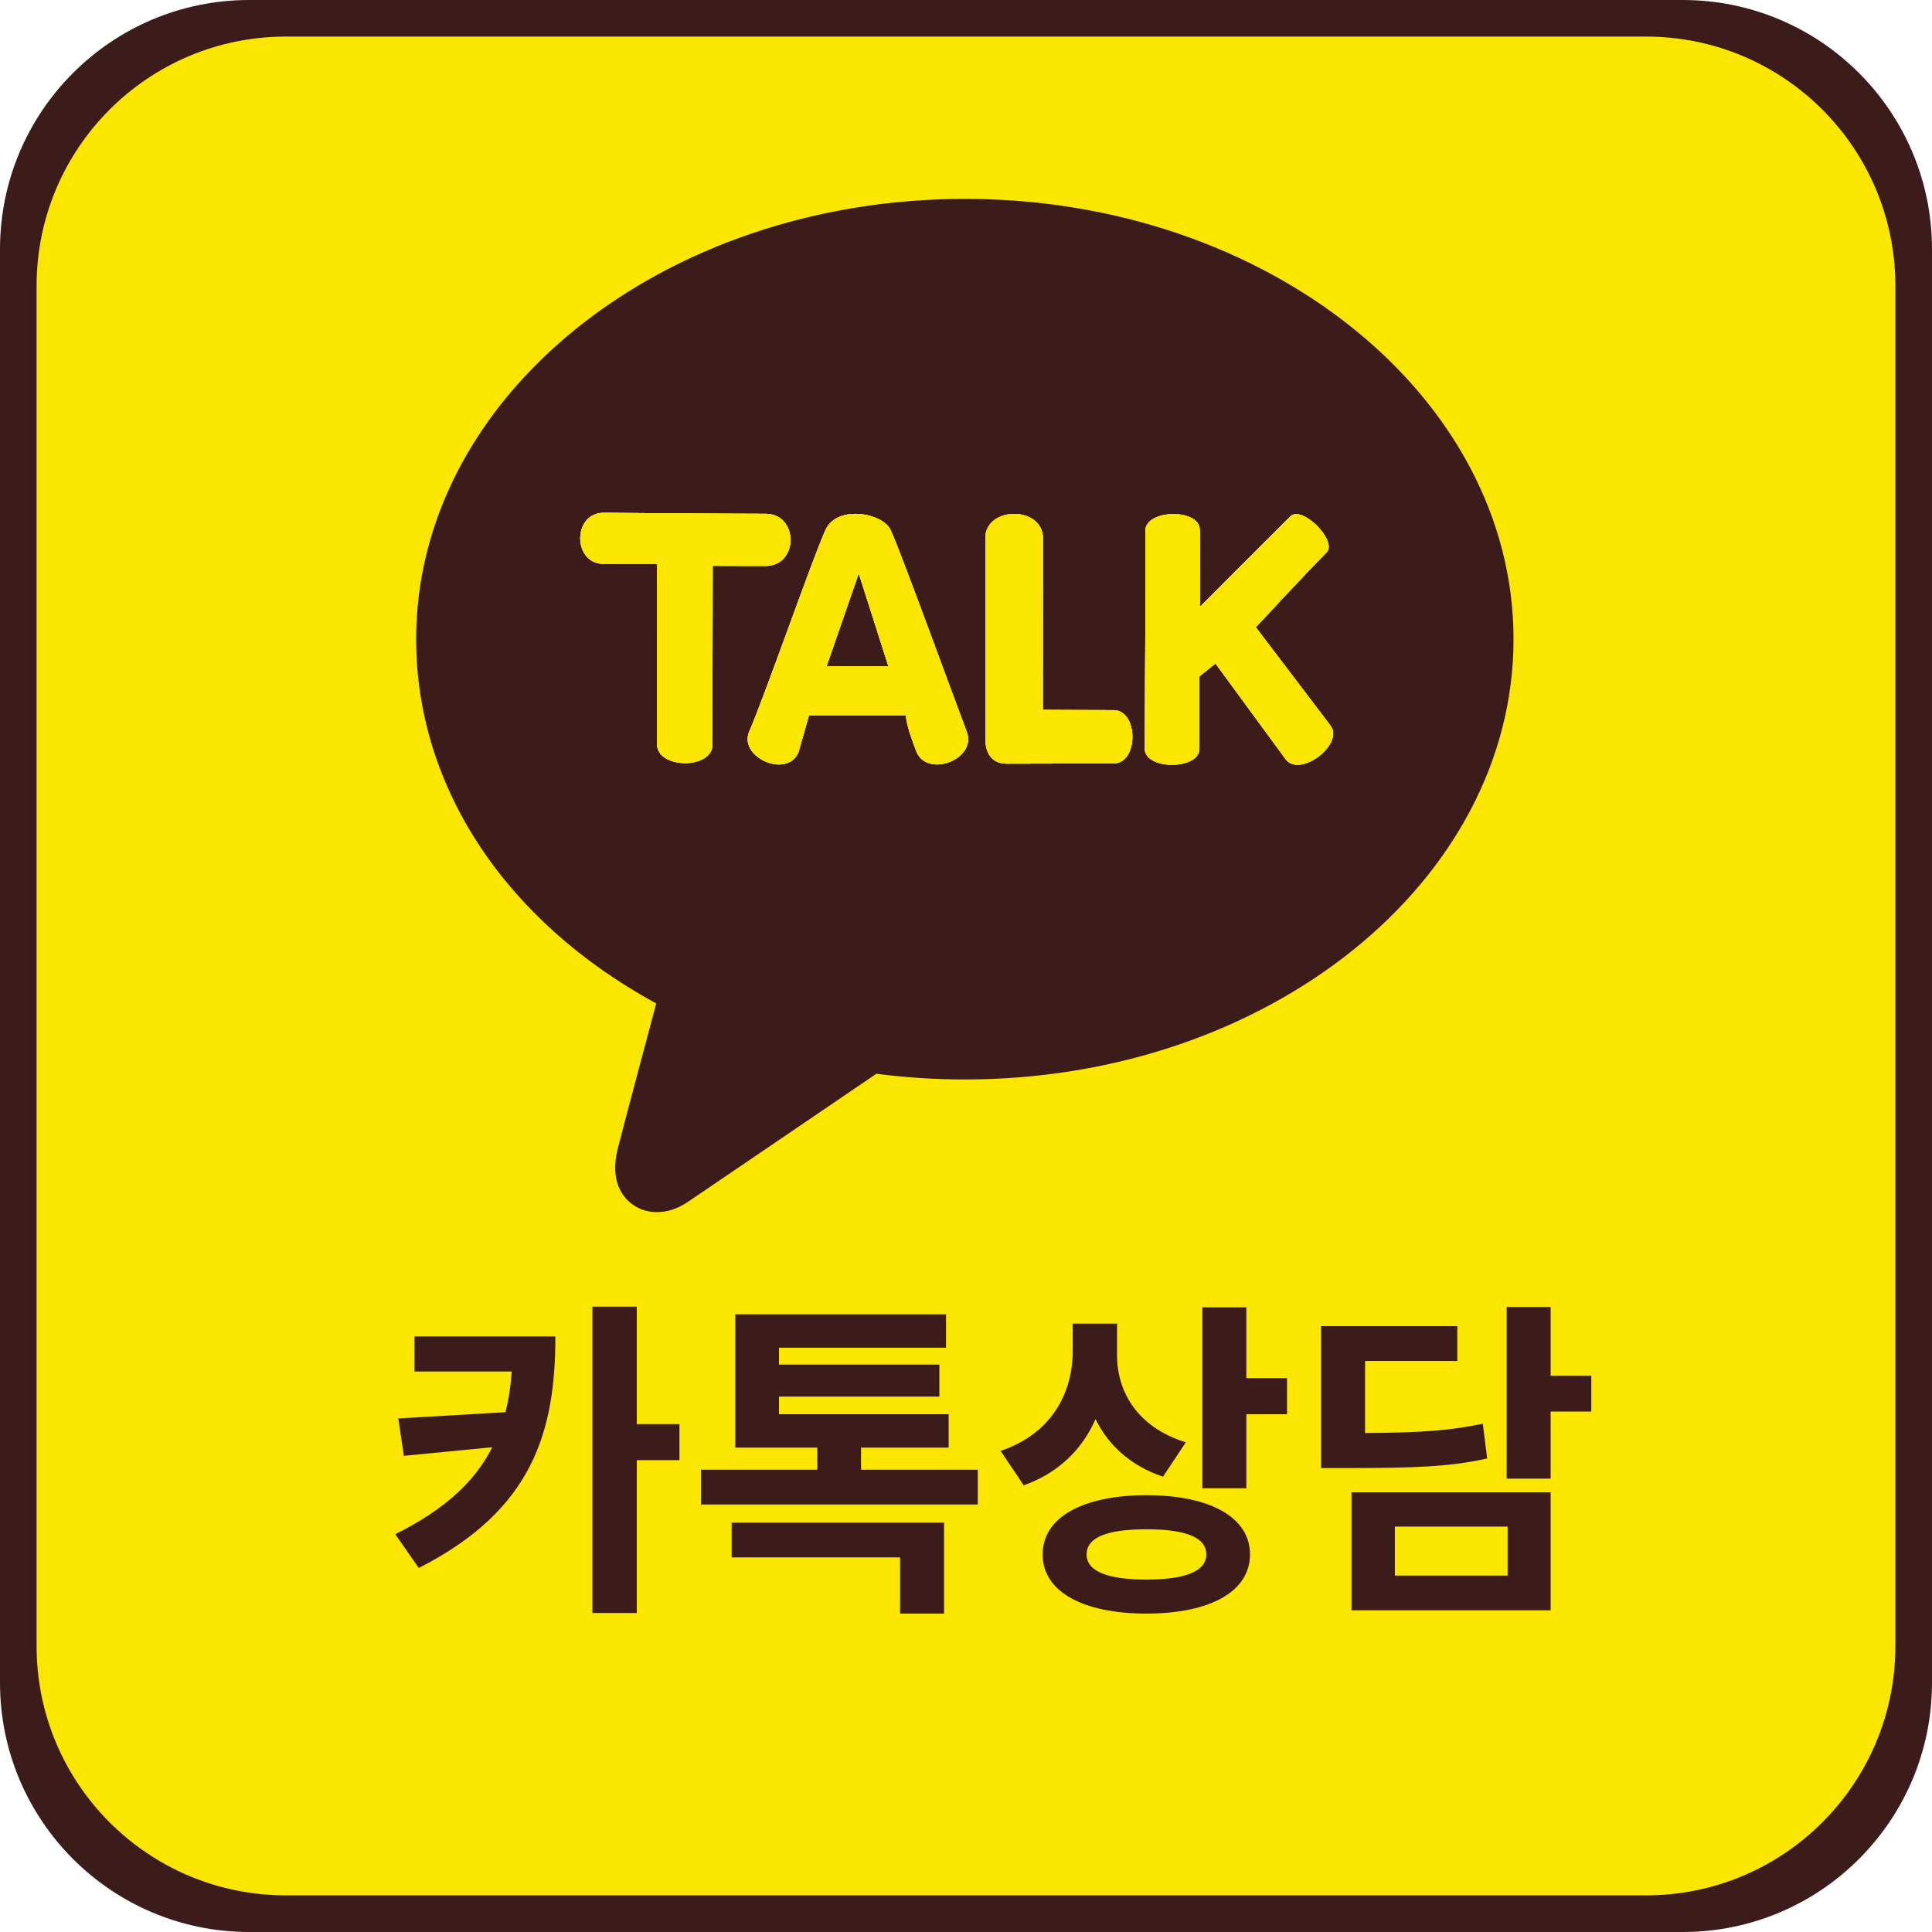
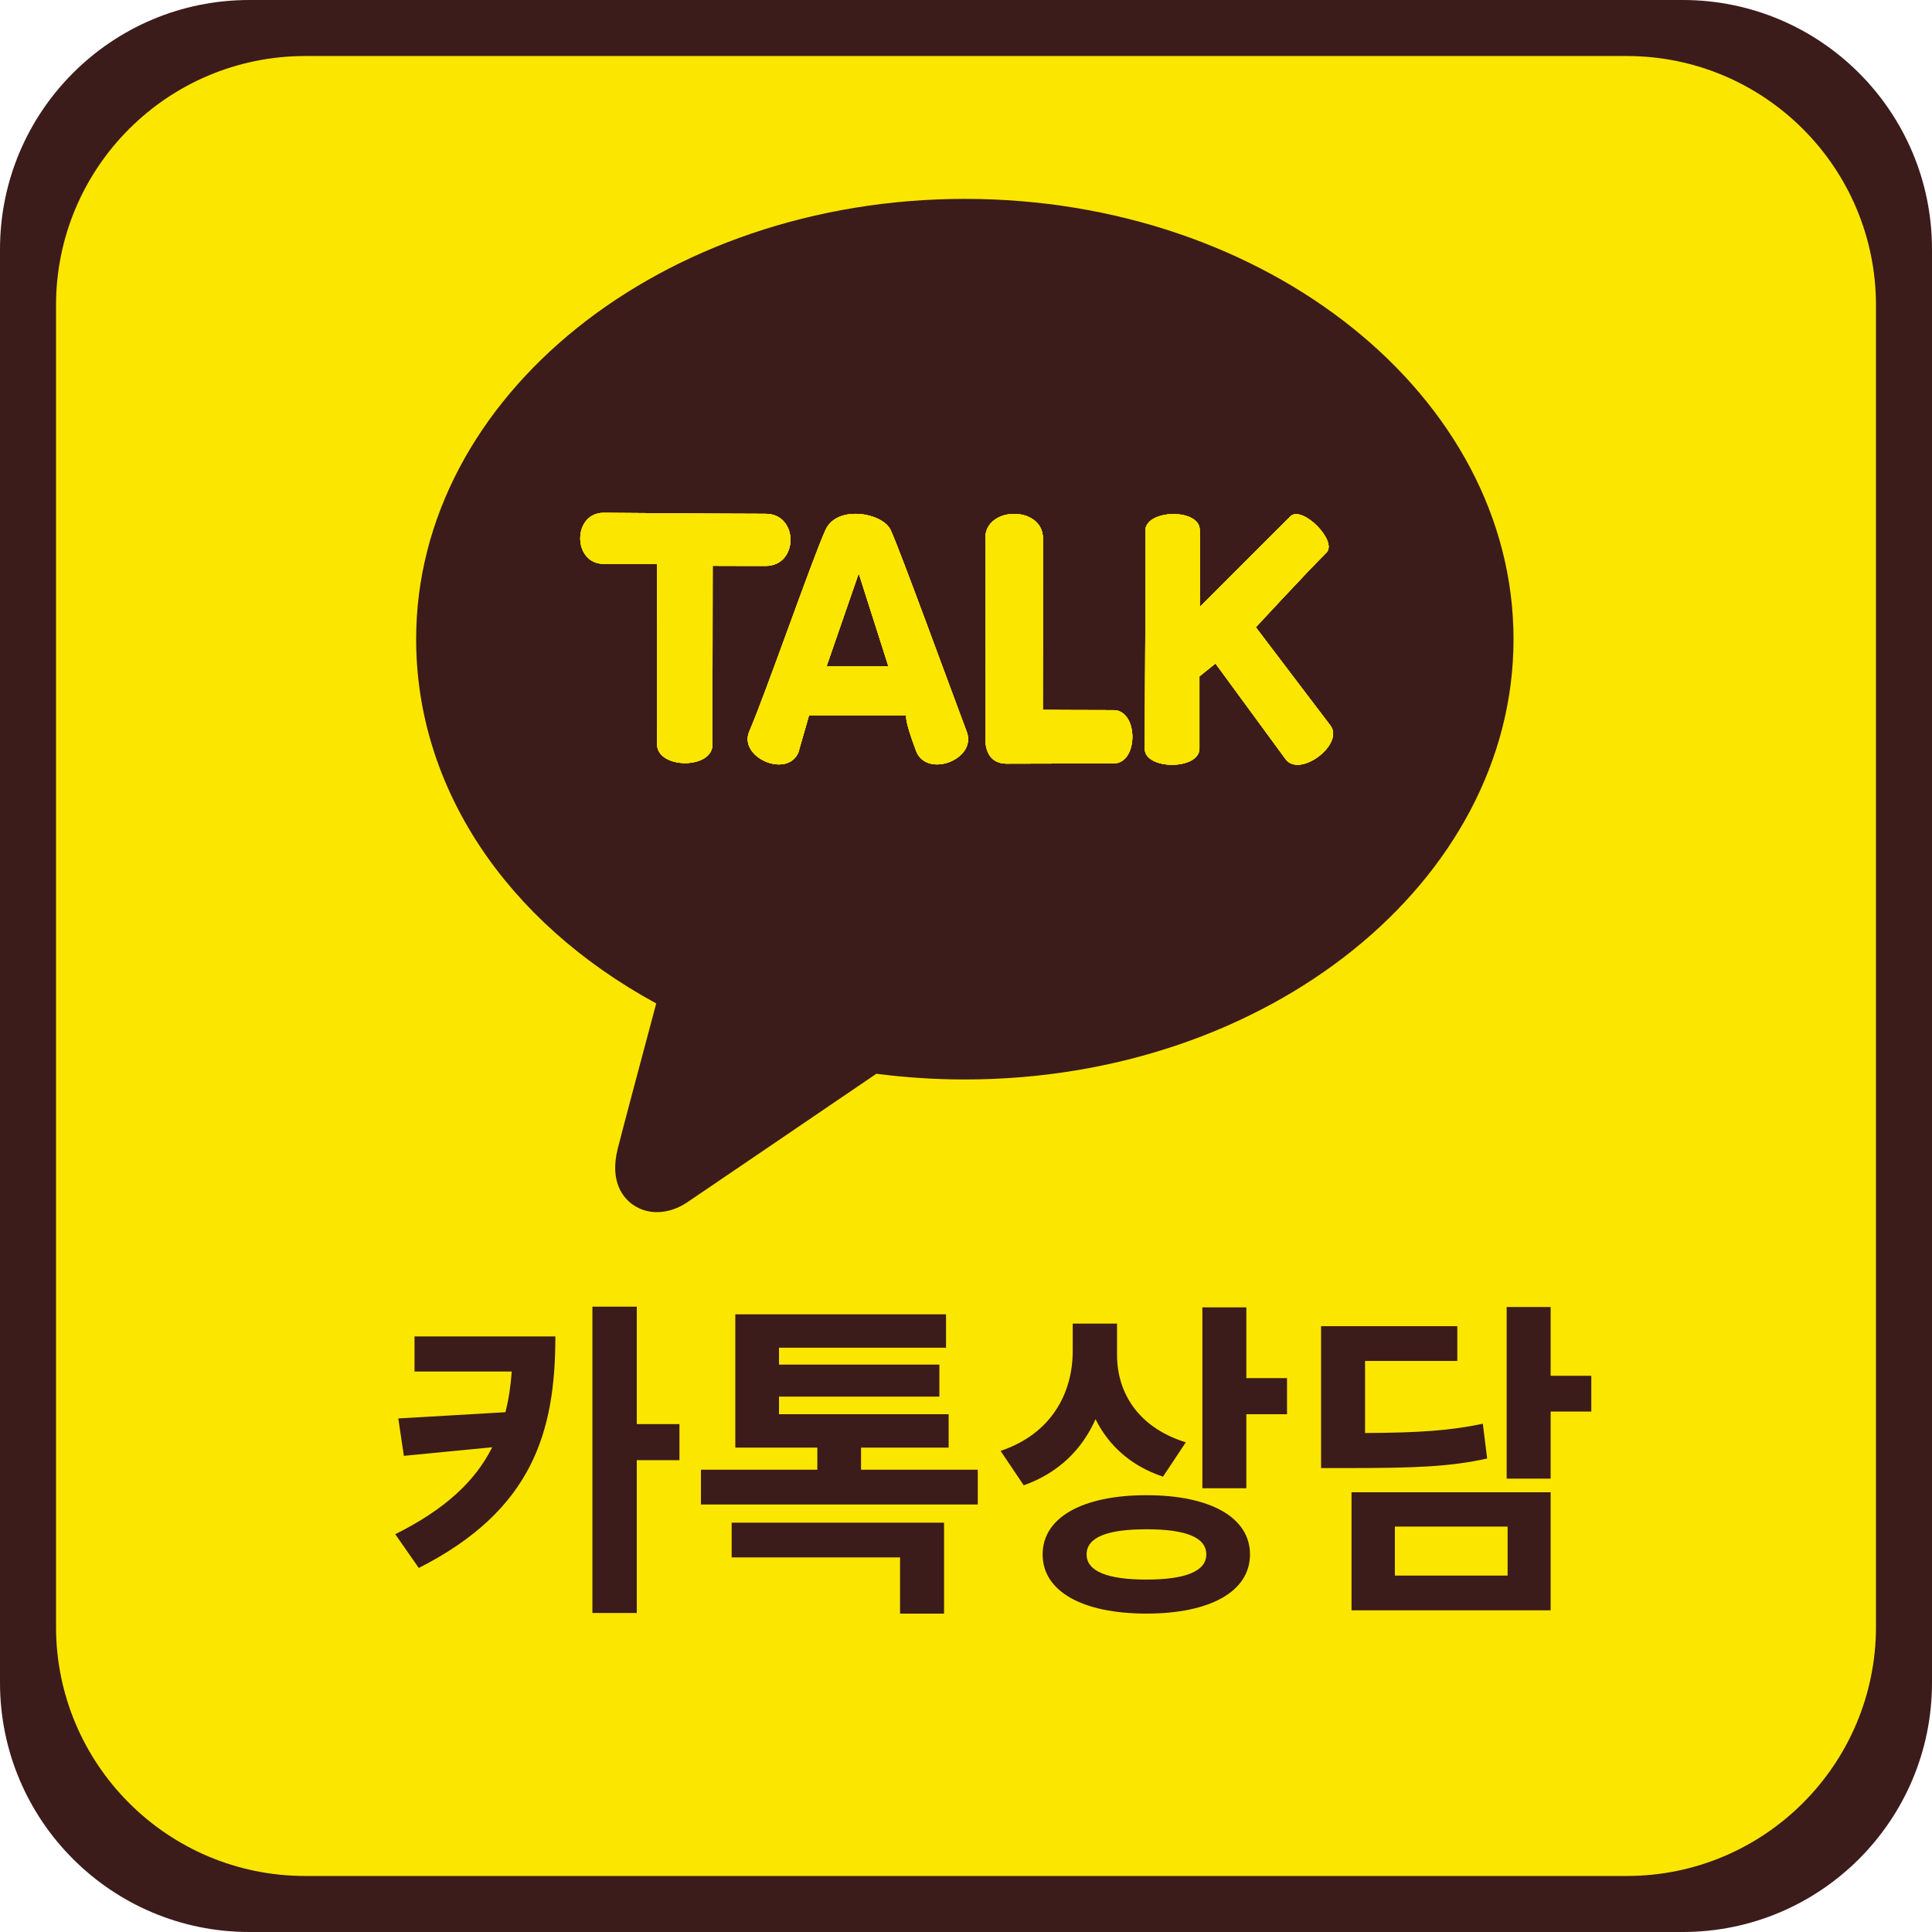
<svg xmlns="http://www.w3.org/2000/svg" id="_레이어_1" data-name="레이어 1" viewBox="0 0 439.37 439.37">
  <defs>
    <style>
      .cls-1, .cls-2 {
        fill: #fbe600;
      }

      .cls-1, .cls-3 {
        stroke-width: 0px;
      }

      .cls-4 {
        clip-path: url(#clippath-7);
      }

      .cls-5 {
        clip-path: url(#clippath-1);
      }

      .cls-6 {
        clip-path: url(#clippath-4);
      }

      .cls-7 {
        font-family: S-CoreDream-7ExtraBold, 'S-Core Dream';
        font-size: 75.22px;
        font-weight: 700;
      }

      .cls-7, .cls-3 {
        fill: #3c1b1b;
      }

      .cls-8 {
        clip-path: url(#clippath-10);
      }
    </style>
    <clipPath id="clippath-1">
      <path class="cls-1" d="m137.31,128.23h12.11s.08,33.27.01,41.03c.02,5.66,12.6,5.74,12.59.08l.05-40.67s4.06.03,12.05.03c7.53,0,7.54-11.84,0-11.85-8.48,0-36.84-.23-36.84-.23-7.11.01-7.09,11.62.02,11.62" />
    </clipPath>
    <clipPath id="clippath-4">
      <path class="cls-1" d="m195.29,130.39l6.74,21.12h-14.05l7.31-21.12Zm-7.55-9.89c-2.98,6.56-13.75,37.57-17.32,45.79-2.59,5.94,8.56,10.79,11.14,4.85l2.43-8.48h22.17s-.76.35,2.18,8.12c2.38,6.28,13.89,1.93,11.51-4.36-3.4-8.99-15.18-41.33-17.32-45.92-.99-2.12-4.54-3.64-7.98-3.64-2.85,0-5.62,1.04-6.8,3.64" />
    </clipPath>
    <clipPath id="clippath-7">
      <path class="cls-1" d="m224.08,122.43c.02,10.54.06,44.49.06,44.49,0,0-.97,6.75,4.81,6.75s18.63-.06,24.32-.06,5.66-12.11-.03-12.11-16.09-.06-16.09-.06c0,0,.05-31.41.03-39.04-.01-3.69-3.28-5.53-6.55-5.53s-6.57,1.86-6.56,5.57" />
    </clipPath>
    <clipPath id="clippath-10">
      <path class="cls-1" d="m260.48,120.76c.13,4.62-.15,46.4-.15,49.5,0,4.89,12.44,4.88,12.44,0,0-5.67,0-16.44,0-16.44l3.65-2.93,15.97,21.79c3.23,4.26,13.39-3.44,10.16-7.69l-16.96-22.34s11.51-12.45,16.05-16.96c2.65-2.63-5.55-10.89-8.2-8.25-2.57,2.54-20.6,20.6-20.6,20.6,0,0,.16-11.34,0-17.6-.06-2.38-2.98-3.53-5.97-3.53-3.19,0-6.46,1.32-6.4,3.86" />
    </clipPath>
  </defs>
  <rect class="cls-3" width="439.37" height="439.37" rx="56.69" ry="56.69" />
-   <rect class="cls-1" x="8.32" y="8.32" width="422.72" height="422.72" rx="56.69" ry="56.69" />
+   <rect class="cls-1" x="12.74" y="12.74" width="413.89" height="413.89" rx="56.69" ry="56.69" />
  <g>
    <g>
      <path class="cls-3" d="m149.39,275.66c-1.98,0-3.87-.57-5.48-1.71-2.1-1.48-5.33-5.1-3.43-12.7,1.11-4.42,5.9-22.36,8.76-33.05-34.31-18.67-54.6-49.28-54.6-82.84,0-55.21,55.98-100.13,124.78-100.13s124.78,44.92,124.78,100.13-55.98,100.13-124.78,100.13c-6.73,0-13.48-.44-20.12-1.3l-2.57,1.75c-14.47,9.84-38.68,26.31-40.51,27.53-2.2,1.46-4.57,2.19-6.82,2.19ZM219.41,59.41c-60.99,0-110.61,38.56-110.61,85.96,0,29.69,19.39,56.9,51.86,72.8l5.24,2.56-1.51,5.64c-3.56,13.29-6.22,23.26-7.96,29.83,8.76-5.95,22.69-15.42,32.31-21.96l7.12-4.84,2.74.41c6.83,1.01,13.83,1.53,20.81,1.53,60.99,0,110.61-38.56,110.61-85.95s-49.62-85.96-110.61-85.96Z" />
      <path class="cls-3" d="m219.41,52.32c-65,0-117.69,41.65-117.69,93.04,0,33.45,22.32,62.76,55.83,79.16-2.46,9.19-8.92,33.29-10.2,38.44-1.6,6.4,2.34,6.32,4.93,4.6,2.03-1.35,32.25-21.91,45.29-30.78,7.08,1.05,14.38,1.61,21.85,1.61,65,0,117.69-41.65,117.69-93.04s-52.69-93.04-117.69-93.04" />
      <g>
        <g>
          <path class="cls-2" d="m137.31,128.23h12.11s.08,33.27.01,41.03c.02,5.66,12.6,5.74,12.59.08l.05-40.67s4.06.03,12.05.03c7.53,0,7.54-11.84,0-11.85-8.48,0-36.84-.23-36.84-.23-7.11.01-7.09,11.62.02,11.62" />
          <g class="cls-5">
            <rect class="cls-1" x="123.09" y="109.53" width="65.65" height="72.55" />
            <rect class="cls-1" x="130.18" y="116.62" width="51.48" height="58.38" />
            <path class="cls-1" d="m155.8,180.62c-2.76,0-5.53-.65-7.8-1.95-3.58-2.05-5.64-5.48-5.65-9.39.05-5.48.02-23.74,0-33.96h-5.04c-7.08,0-12.42-5.54-12.42-12.89,0-7.34,5.32-12.89,12.4-12.9.35,0,28.49.23,36.85.23,7.27,0,12.73,5.6,12.73,13.02,0,7.41-5.48,13-12.74,13-1.88,0-3.53,0-4.98,0l-.05,33.57c.01,3.86-2,7.26-5.53,9.31-2.25,1.31-5.01,1.96-7.78,1.96Zm-.87-11.29v.03-.03Z" />
          </g>
        </g>
        <g>
          <path class="cls-2" d="m195.29,130.39l6.74,21.12h-14.05l7.31-21.12Zm-7.55-9.89c-2.98,6.56-13.75,37.57-17.32,45.79-2.59,5.94,8.56,10.79,11.14,4.85l2.43-8.48h22.17s-.76.35,2.18,8.12c2.38,6.28,13.89,1.93,11.51-4.36-3.4-8.99-15.18-41.33-17.32-45.92-.99-2.12-4.54-3.64-7.98-3.64-2.85,0-5.62,1.04-6.8,3.64" />
          <g class="cls-6">
            <rect class="cls-1" x="160.74" y="109.77" width="68.57" height="74.39" />
            <rect class="cls-1" x="167.82" y="116.86" width="54.4" height="60.22" />
            <path class="cls-1" d="m177.14,180.92c-4.87,0-9.68-2.55-12.26-6.48-2.19-3.35-2.55-7.35-.97-10.99,1.69-3.89,5.24-13.59,8.67-22.96,3.65-9.97,7.09-19.39,8.7-22.93,2.22-4.88,7.17-7.79,13.25-7.79,5.37,0,11.91,2.39,14.4,7.73,1.51,3.23,6.48,16.58,12.8,33.69,1.99,5.39,3.72,10.07,4.72,12.71,1.39,3.67.91,7.63-1.33,10.87-2.58,3.74-7.31,6.15-12.05,6.15-5.23,0-9.59-2.93-11.38-7.64-.5-1.31-.92-2.49-1.27-3.54h-11.11l-1.08,3.79-.19.43c-1.9,4.36-5.98,6.97-10.91,6.97h0Z" />
          </g>
        </g>
        <g>
          <path class="cls-2" d="m224.08,122.43c.02,10.54.06,44.49.06,44.49,0,0-.97,6.75,4.81,6.75s18.63-.06,24.32-.06,5.66-12.11-.03-12.11-16.09-.06-16.09-.06c0,0,.05-31.41.03-39.04-.01-3.69-3.28-5.53-6.55-5.53s-6.57,1.86-6.56,5.57" />
          <g class="cls-4">
            <rect class="cls-1" x="216.08" y="109.78" width="49.97" height="70.98" />
            <rect class="cls-1" x="223.17" y="116.87" width="35.8" height="56.81" />
            <path class="cls-1" d="m228.95,180.76c-3.59,0-6.76-1.38-8.93-3.89-3.18-3.67-3.14-8.43-2.97-10.32,0-3.76-.04-34.23-.06-44.11h0c0-3.32,1.25-6.4,3.54-8.69,2.52-2.53,6.21-3.98,10.11-3.98,7.75,0,13.62,5.42,13.64,12.6.01,5.31,0,22.27-.02,32.01,3.04.01,6.47.03,8.99.03,6.48,0,11.37,5.66,11.37,13.17,0,2.9-.76,5.71-2.14,7.91-2.07,3.31-5.43,5.21-9.2,5.21-2.83,0-7.43.02-12.05.03-4.67.02-9.37.03-12.28.03Z" />
          </g>
        </g>
        <g>
          <path class="cls-2" d="m260.48,120.76c.13,4.62-.15,46.4-.15,49.5,0,4.89,12.44,4.88,12.44,0,0-5.67,0-16.44,0-16.44l3.65-2.93,15.97,21.79c3.23,4.26,13.39-3.44,10.16-7.69l-16.96-22.34s11.51-12.45,16.05-16.96c2.65-2.63-5.55-10.89-8.2-8.25-2.57,2.54-20.6,20.6-20.6,20.6,0,0,.16-11.34,0-17.6-.06-2.38-2.98-3.53-5.97-3.53-3.19,0-6.46,1.32-6.4,3.86" />
          <g class="cls-8">
            <rect class="cls-1" x="253.25" y="107.7" width="59.62" height="76.31" />
            <rect class="cls-1" x="260.34" y="114.79" width="45.45" height="62.14" />
            <path class="cls-1" d="m295.07,181c-3.28,0-6.28-1.36-8.32-4.05l-.07-.09-6.82-9.31v2.69c0,3.63-1.92,6.83-5.28,8.78-4.57,2.64-11.46,2.65-16.04.01-3.36-1.94-5.29-5.13-5.29-8.77,0-.82.02-4.33.04-9.15.07-12.89.2-36.87.1-40.16h0c-.07-2.69.94-5.24,2.85-7.2,2.45-2.51,6.32-3.95,10.63-3.95,7.52,0,12.89,4.29,13.05,10.43,0,.22.01.44.02.67,3.89-3.89,7.46-7.46,8.51-8.5,2.33-2.32,5.62-3.12,9.04-2.2,4.97,1.35,10.08,6.49,11.4,11.47.91,3.42.08,6.72-2.26,9.04-2.7,2.69-8.06,8.39-11.79,12.39l13.36,17.59c3.88,5.13,2.19,12.26-4.02,16.97-2.95,2.24-6.15,3.34-9.11,3.34Zm3.38-58.55h-.01s0,0,.01,0Z" />
          </g>
        </g>
      </g>
    </g>
    <text class="cls-7" transform="translate(87.19 360.27)">
      <tspan x="0" y="0">카톡상담</tspan>
    </text>
  </g>
</svg>
